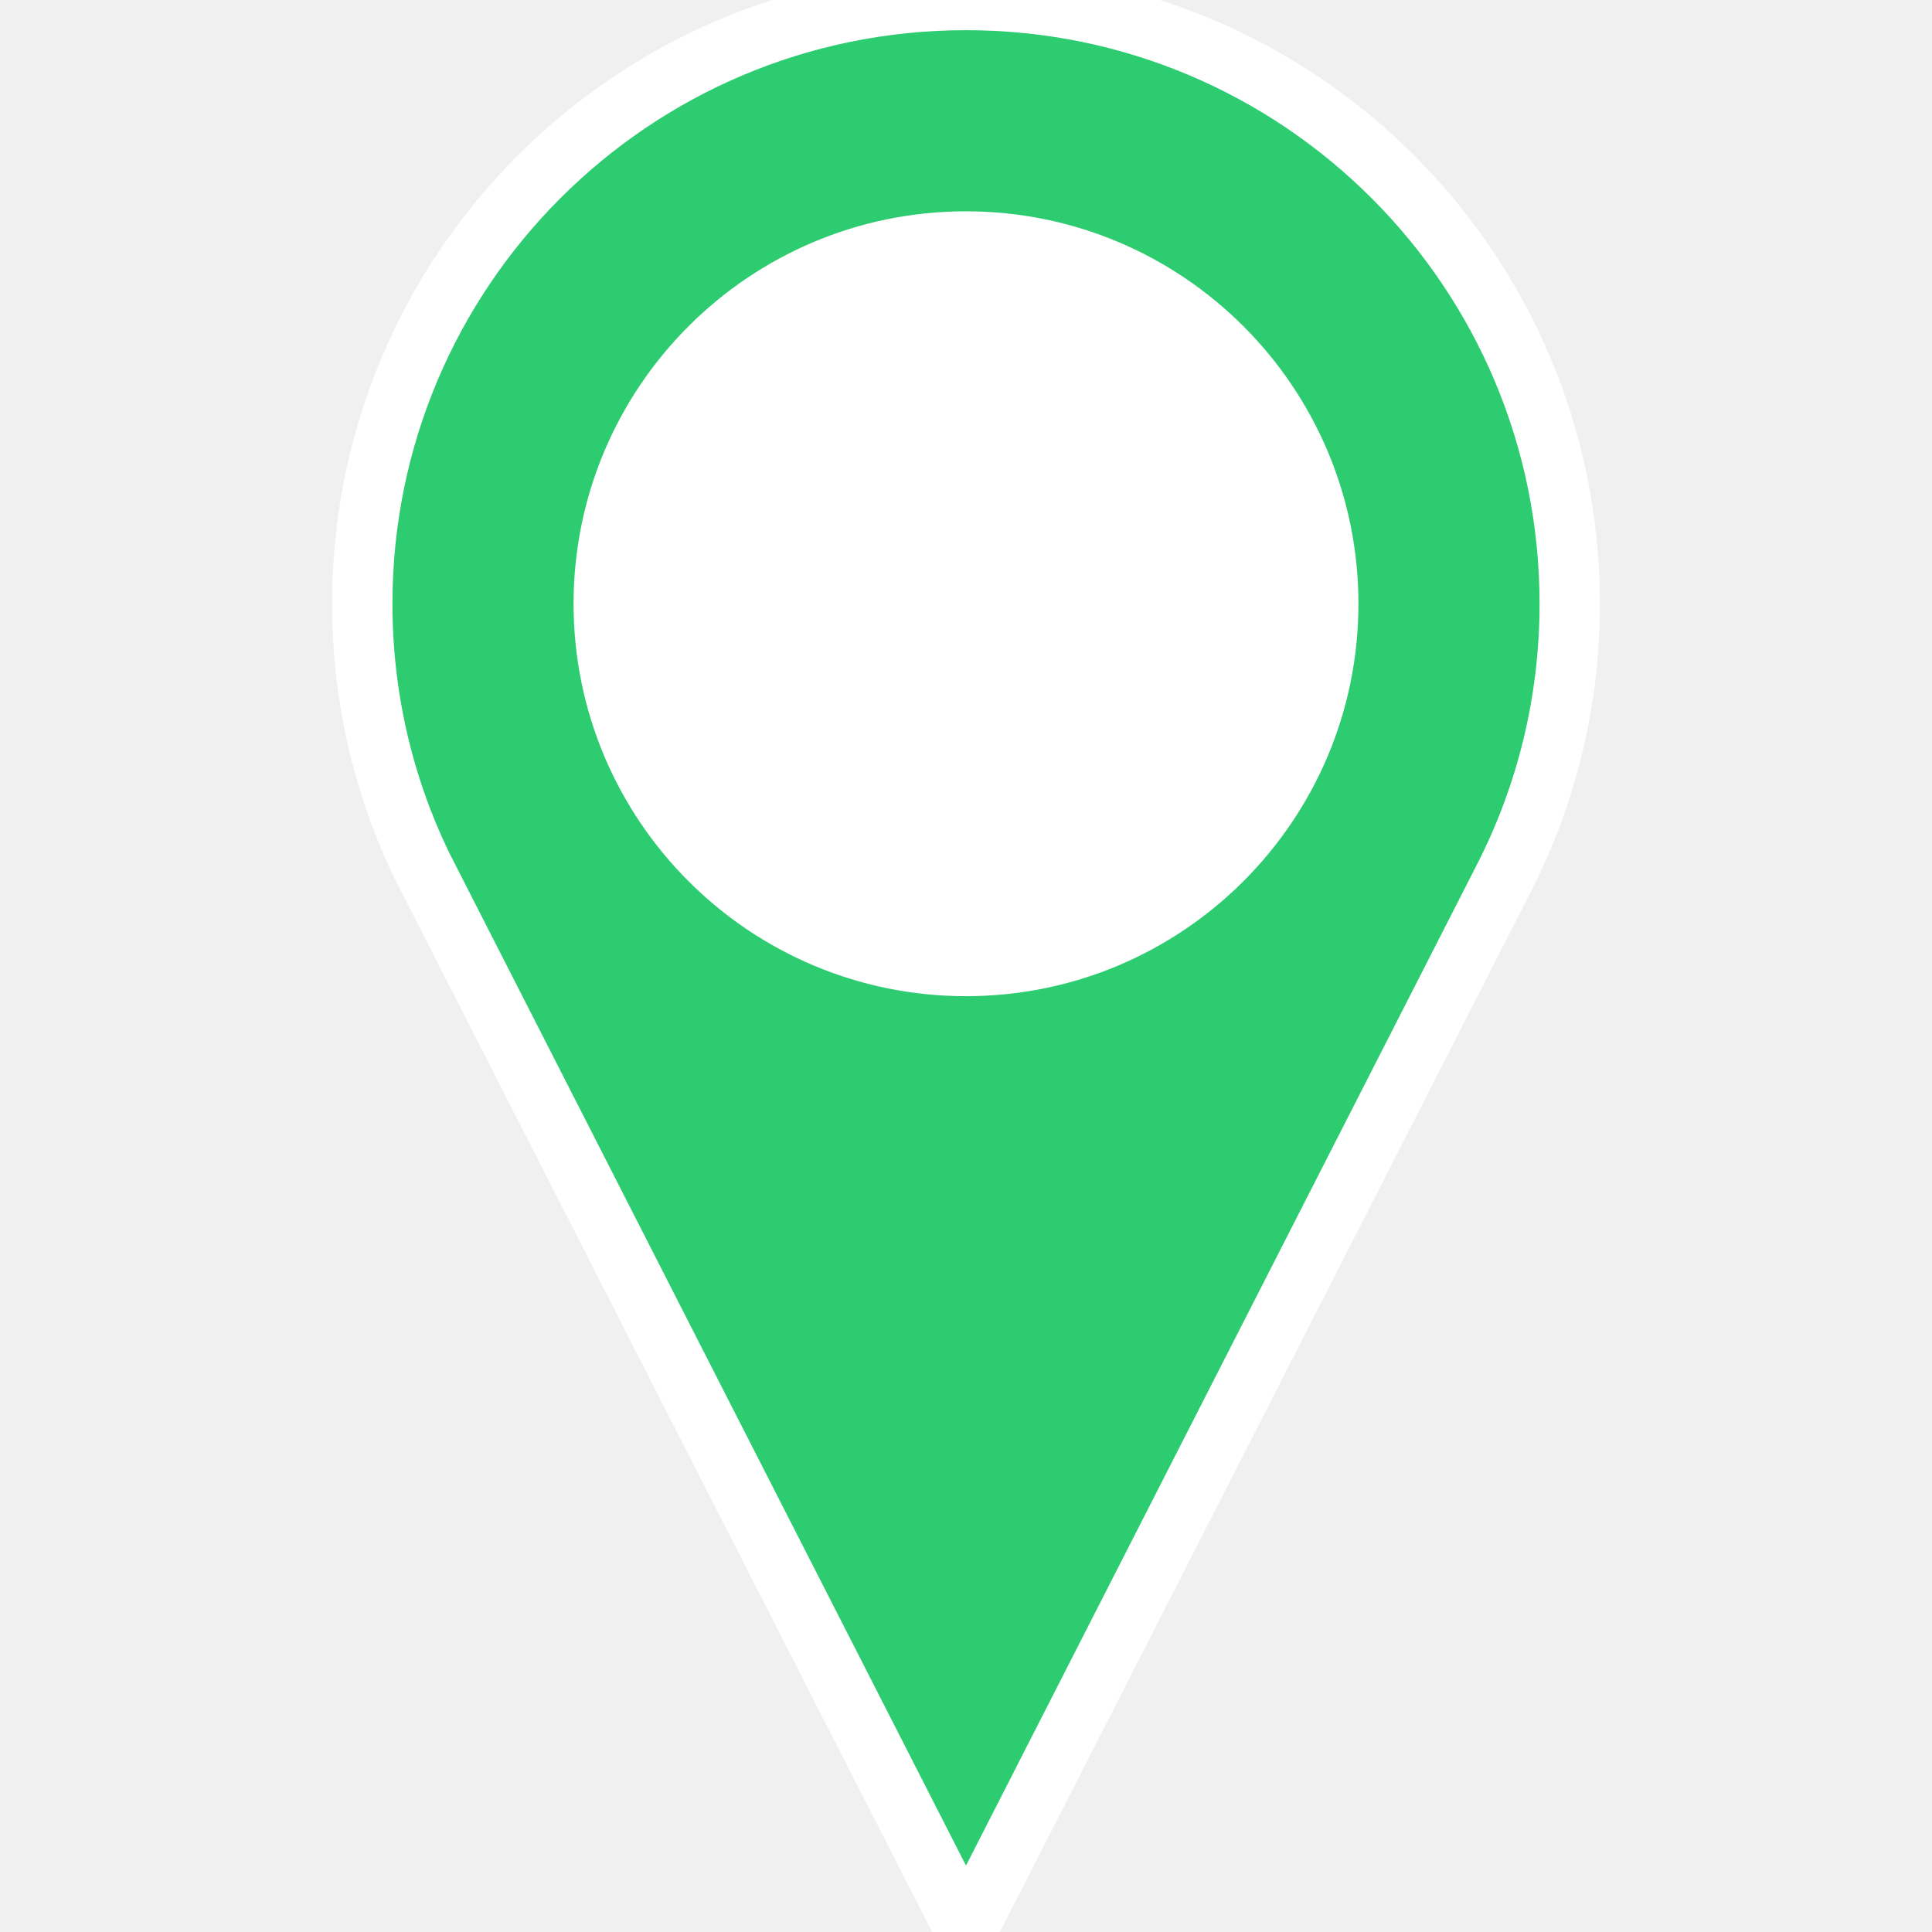
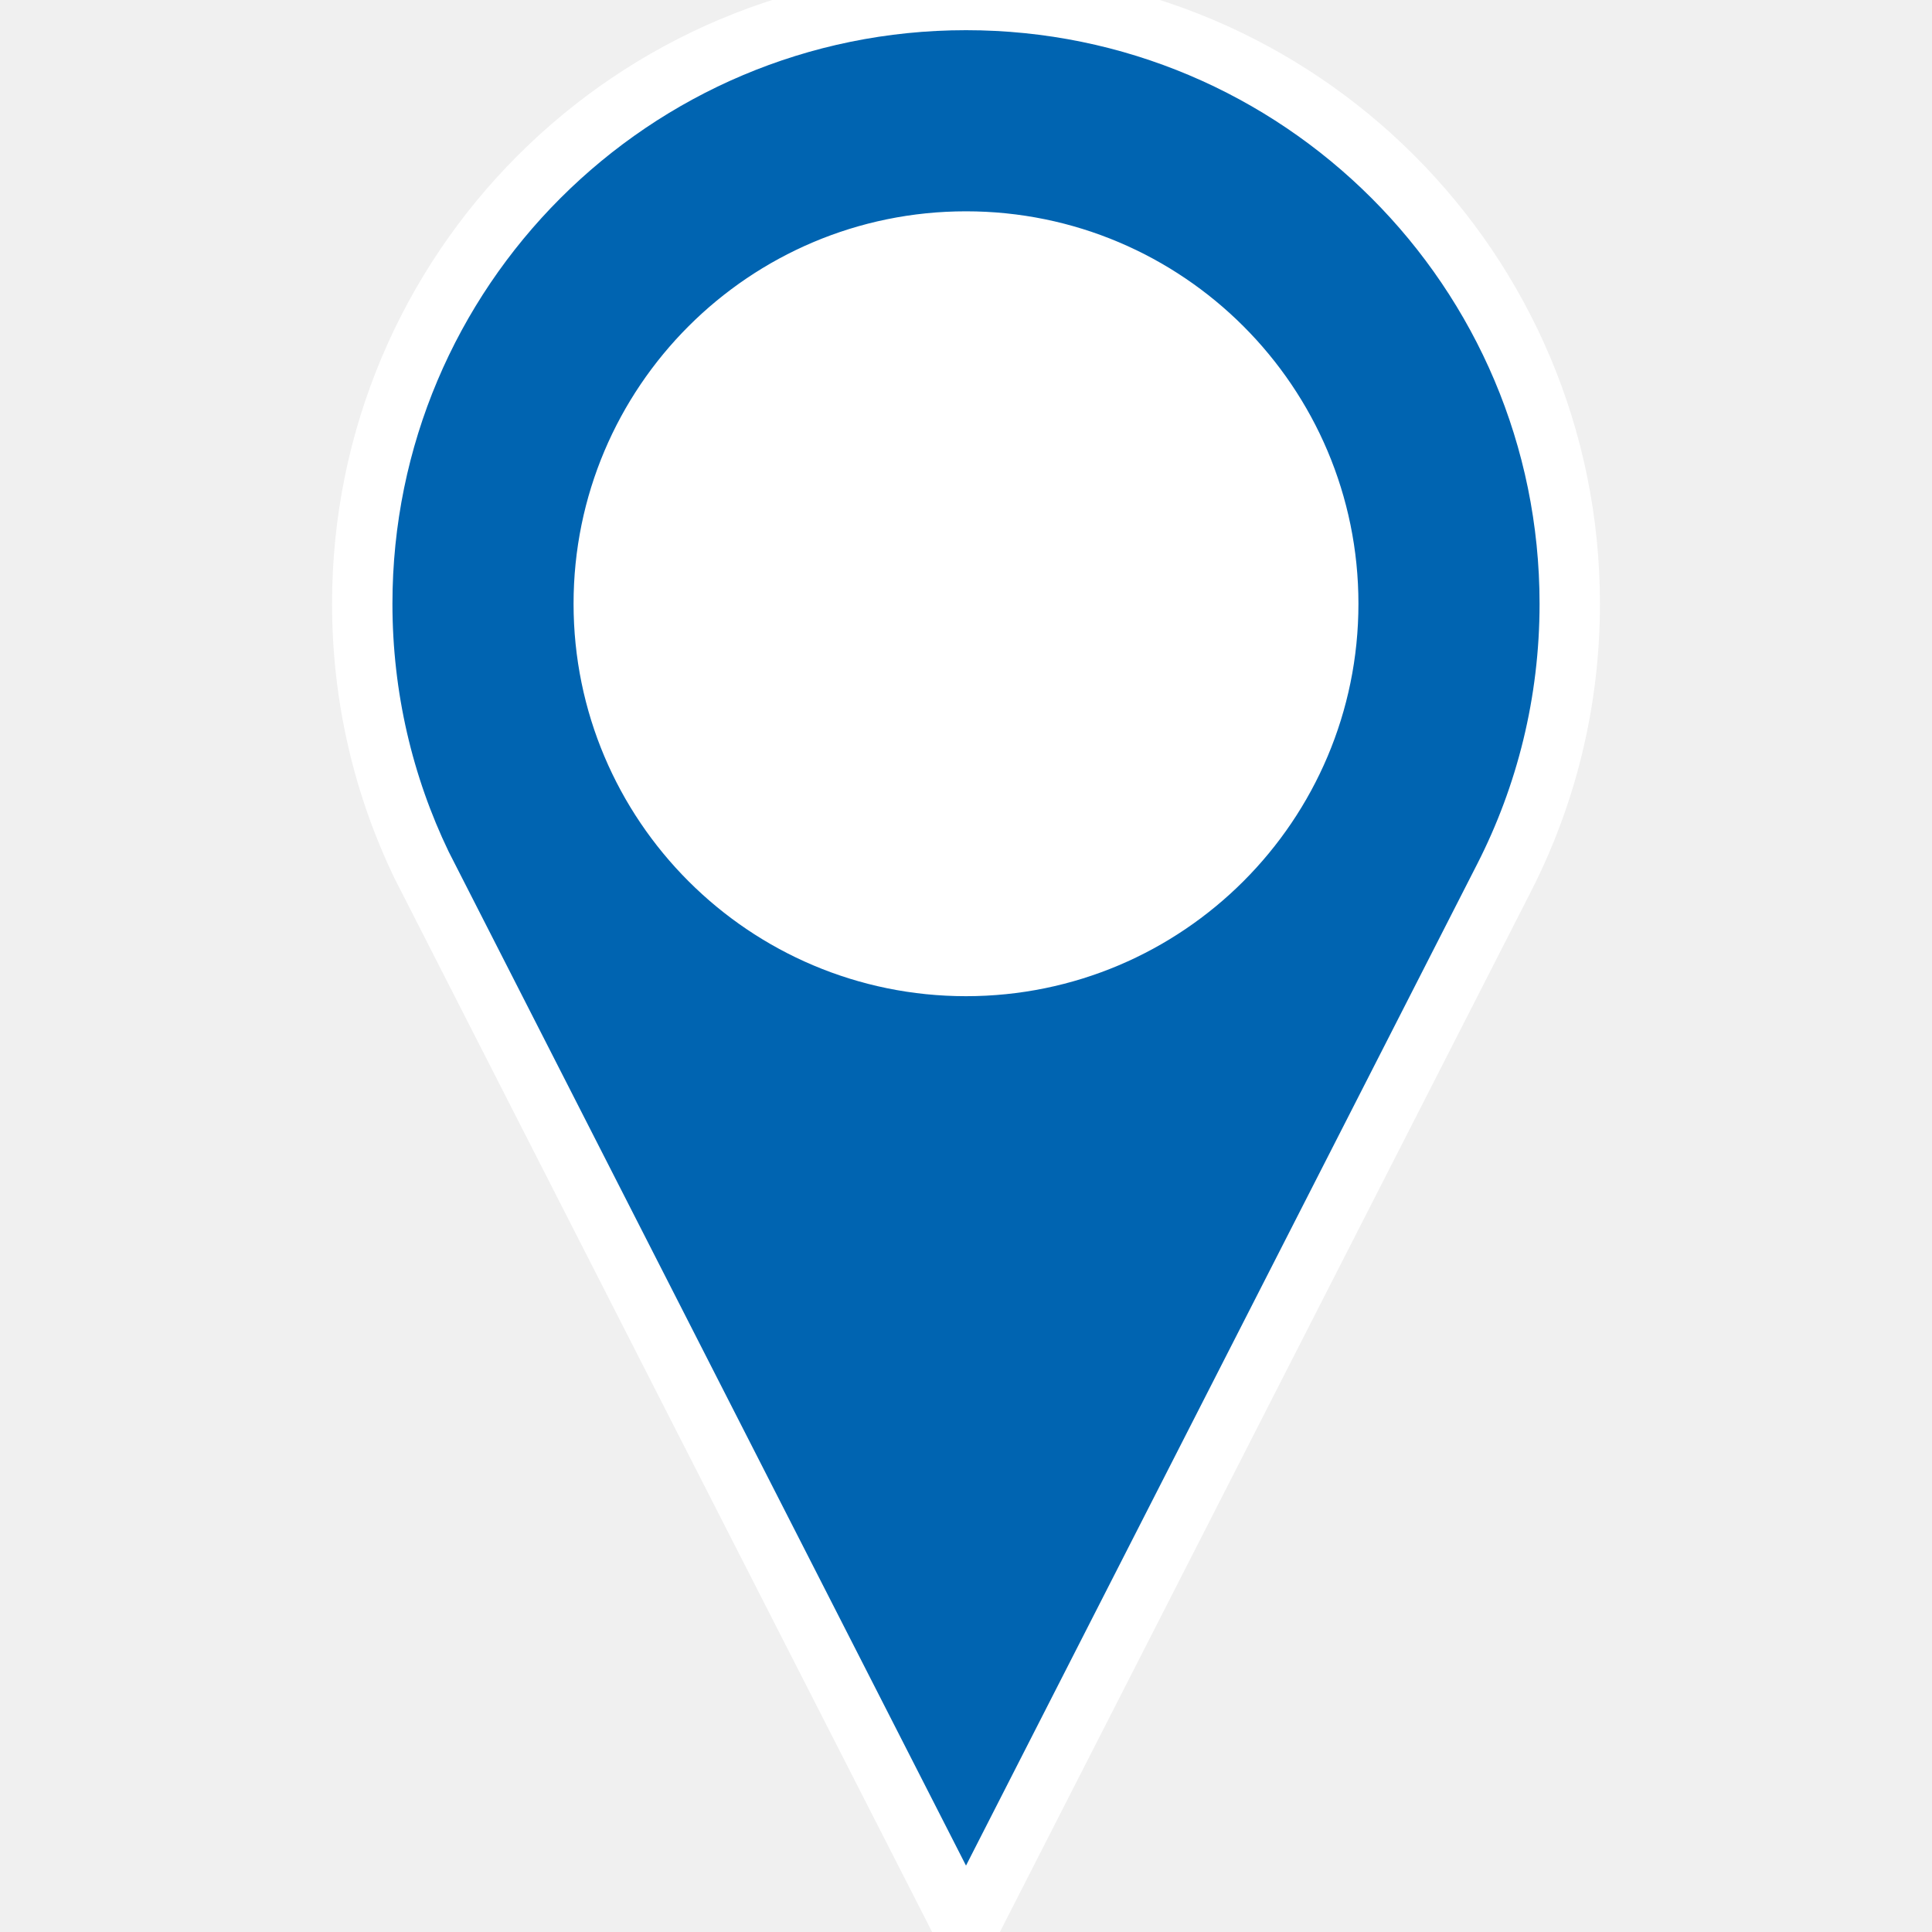
<svg xmlns="http://www.w3.org/2000/svg" version="1.1" x="0px" y="0px" width="50px" height="50px" viewBox="0 0 512 512" xml:space="preserve">
-   <path fill="#2ecc71" stroke="white" stroke-width="16" d="    M256,0C167.641,0,96,71.625,96,160c0,24.75,5.625,48.219,15.672,69.125C112.234,230.313,256,512,256,512l142.594-279.375    C409.719,210.844,416,186.156,416,160C416,71.625,344.375,0,256,0z M256,256c-53.016,0-96-43-96-96s42.984-96,96-96    c53,0,96,43,96,96S309,256,256,256z   " />
+   <path fill="#0064b1" stroke="white" stroke-width="16" d="    M256,0C167.641,0,96,71.625,96,160c0,24.75,5.625,48.219,15.672,69.125C112.234,230.313,256,512,256,512l142.594-279.375    C409.719,210.844,416,186.156,416,160C416,71.625,344.375,0,256,0z M256,256c-53.016,0-96-43-96-96s42.984-96,96-96    c53,0,96,43,96,96S309,256,256,256z   " />
  <circle cx="256" cy="160" r="100" fill="white" />
</svg>
